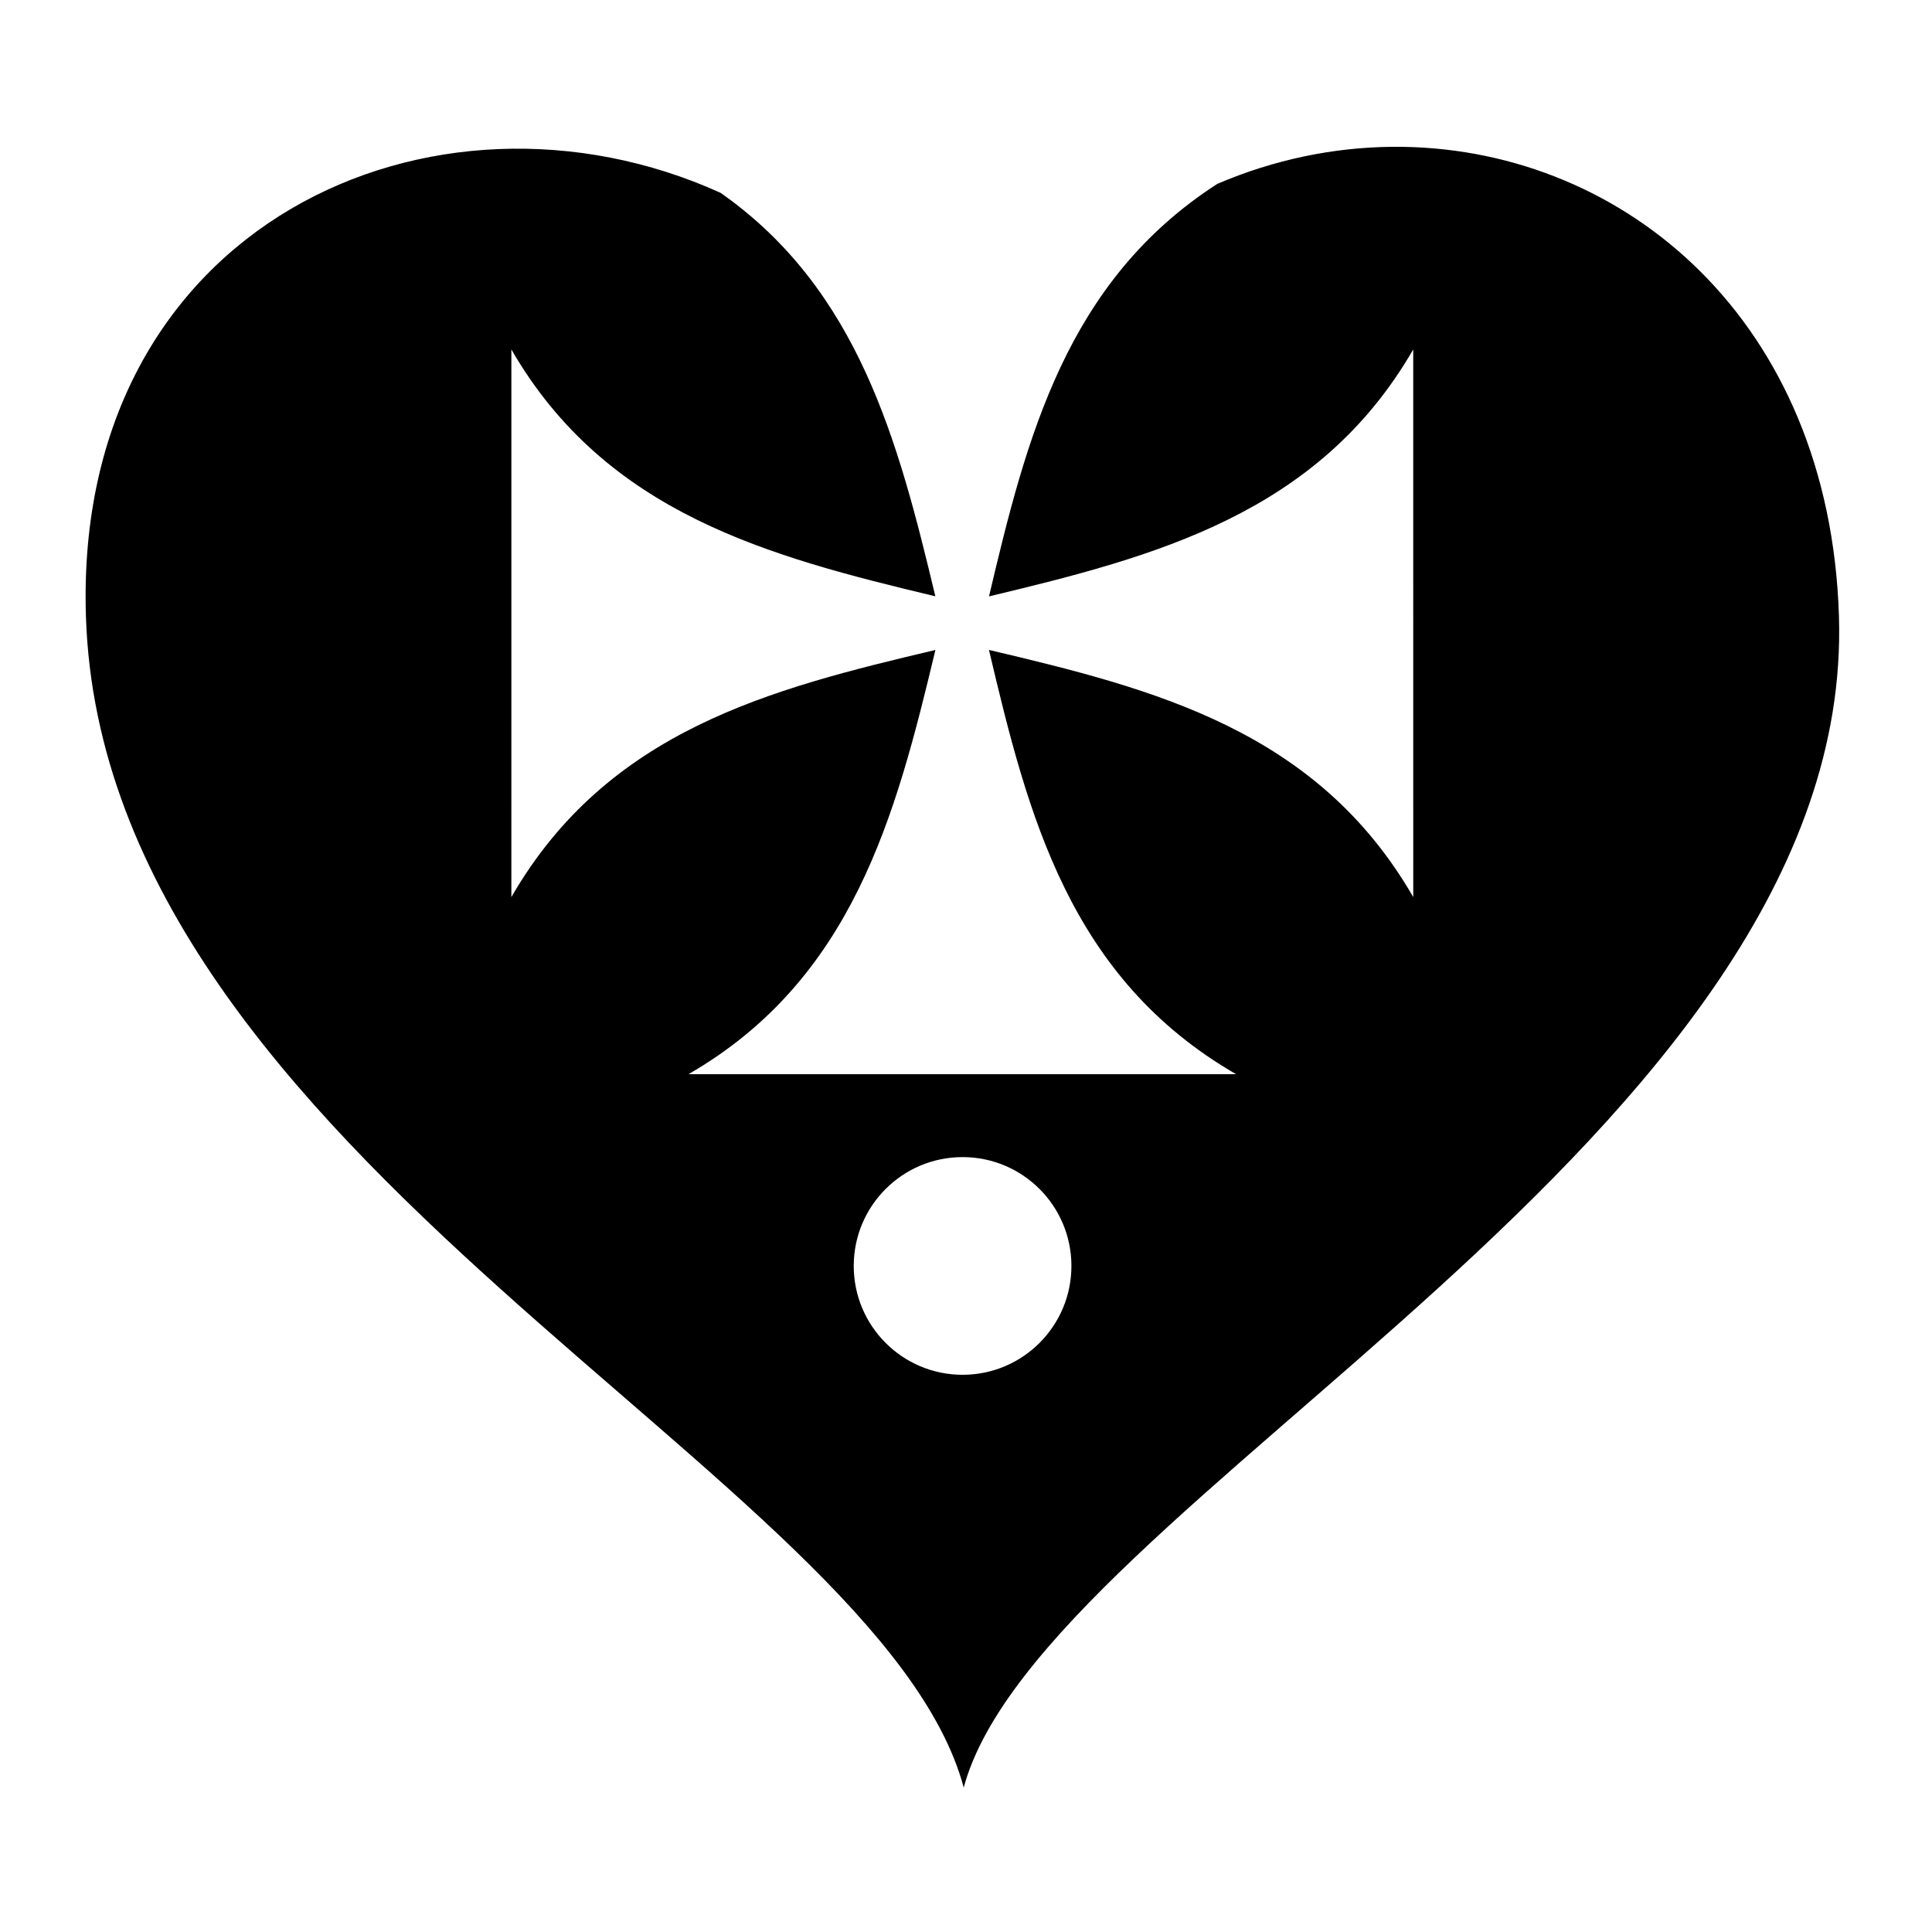
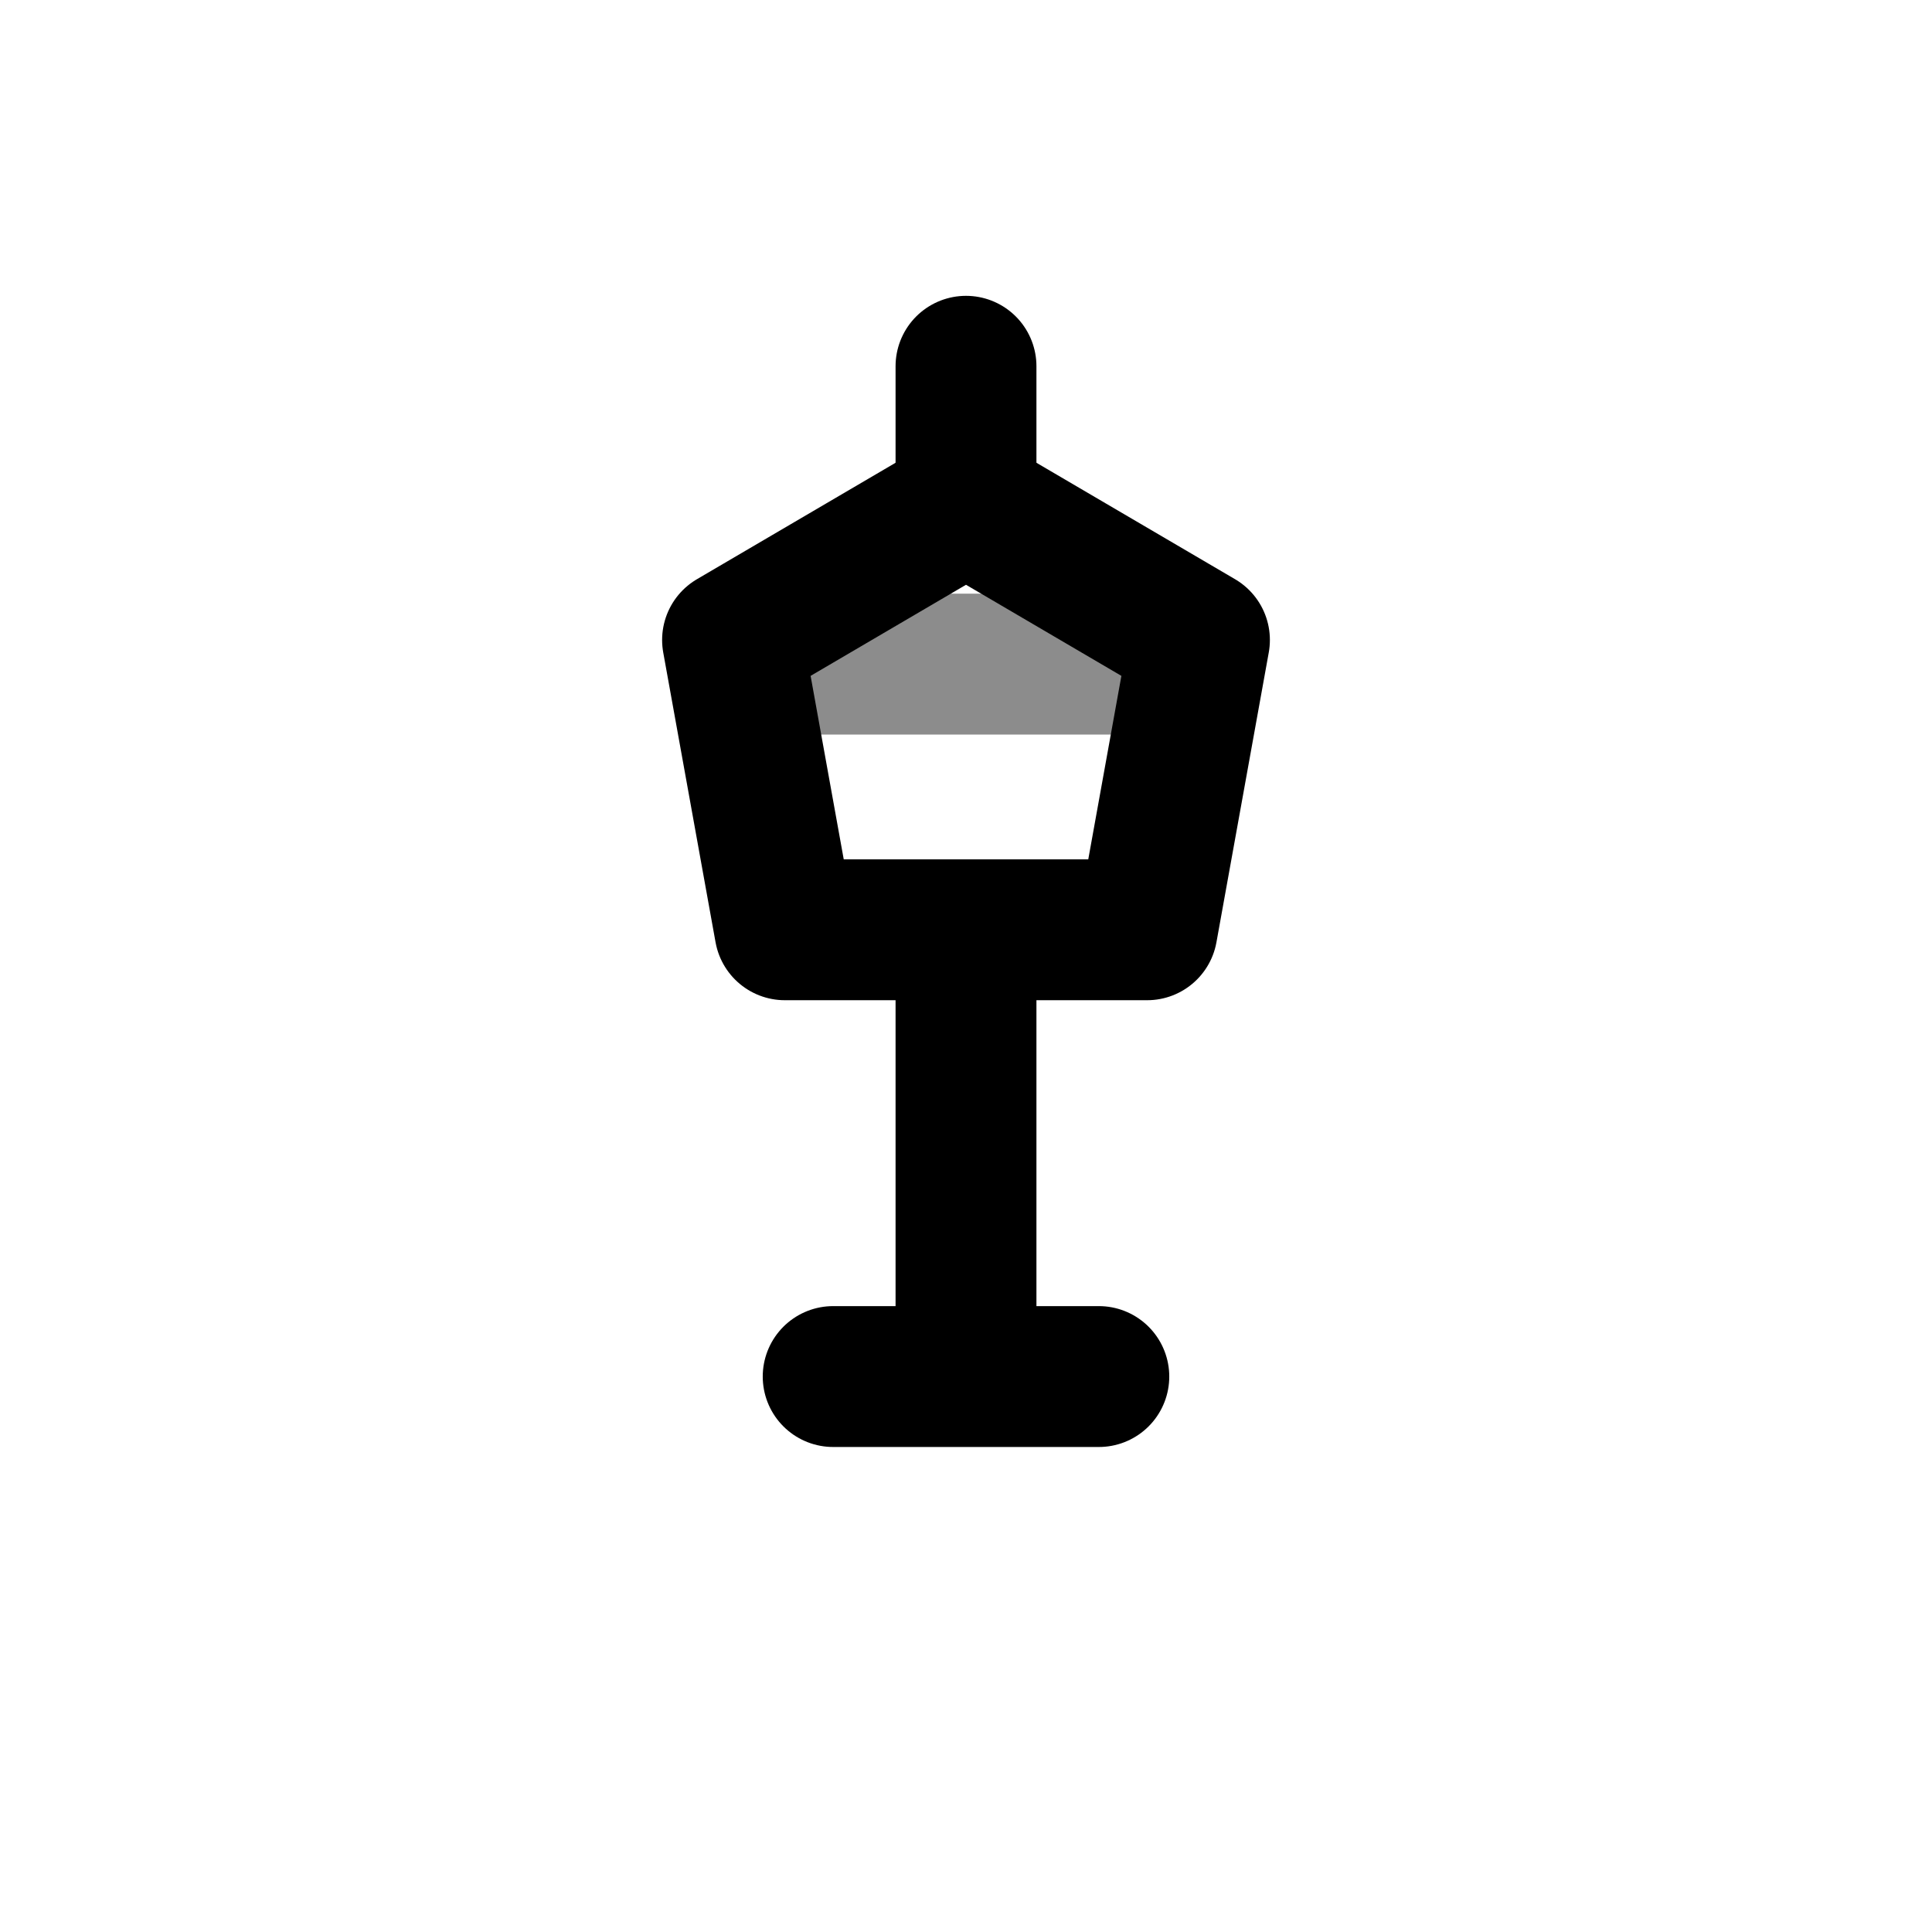
- <svg xmlns="http://www.w3.org/2000/svg" viewBox="0 0 512 512">
-   <path fill="currentColor" d="M368.916 38.908c-15.49.145-31.22 3.356-46.316 9.82-40.01 25.788-50.568 67.182-60.502 109.32 44.02-10.522 87.27-21.872 112.422-65.44l.005 145.12c-25.506-44.172-68.58-55.153-112.44-65.492 10.338 43.86 21.32 86.932 65.493 112.436l-145.12-.002c43.563-25.152 54.914-68.402 65.435-112.42-43.837 10.336-86.88 21.325-112.375 65.48l.002-145.12c25.14 43.545 68.36 54.902 112.357 65.417-9.795-40.978-20.336-81.273-56.916-106.922-75.954-34.415-171.507 8.28-168.19 112.21 4.593 143.862 210.47 227.71 232.626 310.408 20.28-75.672 236.27-172.54 231.944-310.407h.002C484.876 84.78 430.587 39.92 372.01 38.92c-1.03-.018-2.06-.02-3.094-.012zM255.094 306.645c15.93 0 28.844 12.913 28.844 28.843s-12.914 28.846-28.844 28.846c-15.93 0-28.844-12.916-28.844-28.846s12.914-28.843 28.844-28.843z" />
+ <svg xmlns="http://www.w3.org/2000/svg" width="24" height="24" viewBox="0 0 24 24" fill="none">
+   <path d="M12 4.55v1.75" stroke="currentColor" stroke-width="1.75" stroke-linecap="round" stroke-linejoin="round" />
+   <path d="M9.1 7.95 12 6.25 14.9 7.95 14.25 11.55h-4.5Z" stroke="currentColor" stroke-width="1.75" stroke-linecap="round" stroke-linejoin="round" />
+   <path d="M10 8.25h4" stroke="currentColor" stroke-width="1.75" stroke-linecap="round" stroke-linejoin="round" opacity="0.45" />
+   <path d="M12 12.2v4.7" stroke="currentColor" stroke-width="1.75" stroke-linecap="round" stroke-linejoin="round" />
+   <path d="M10.35 17.1h3.3" stroke="currentColor" stroke-width="1.75" stroke-linecap="round" stroke-linejoin="round" />
</svg>
